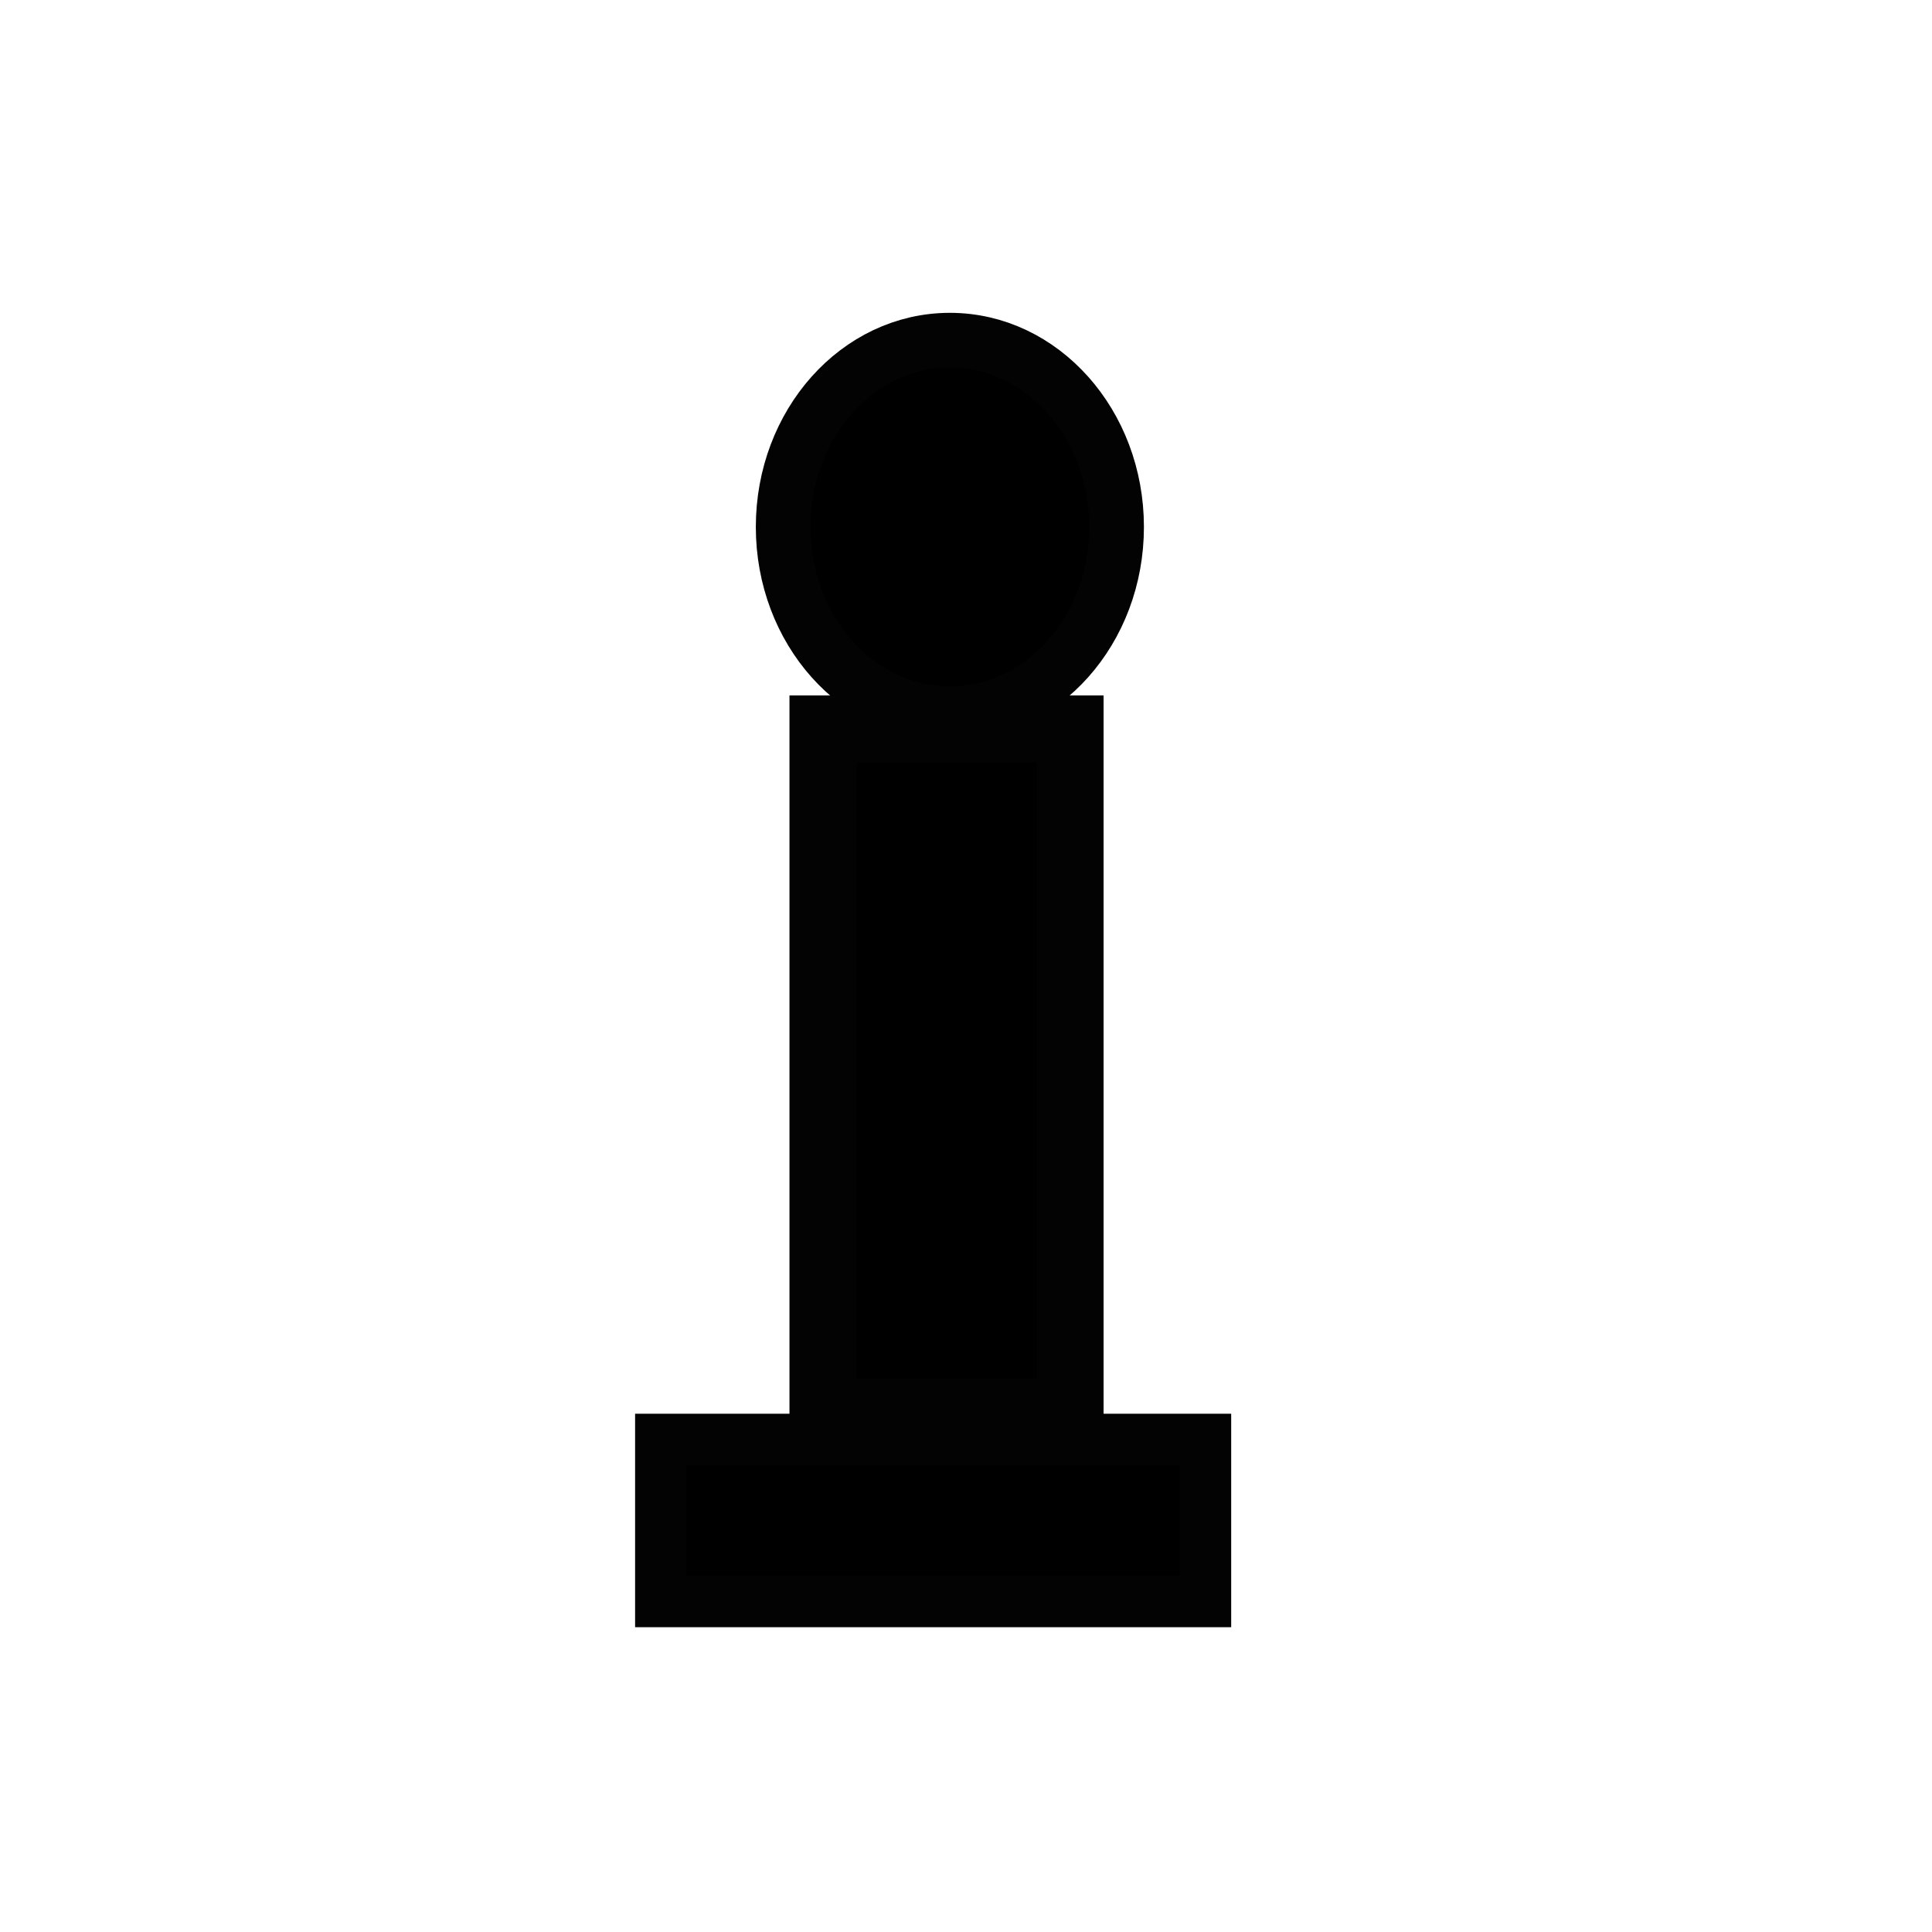
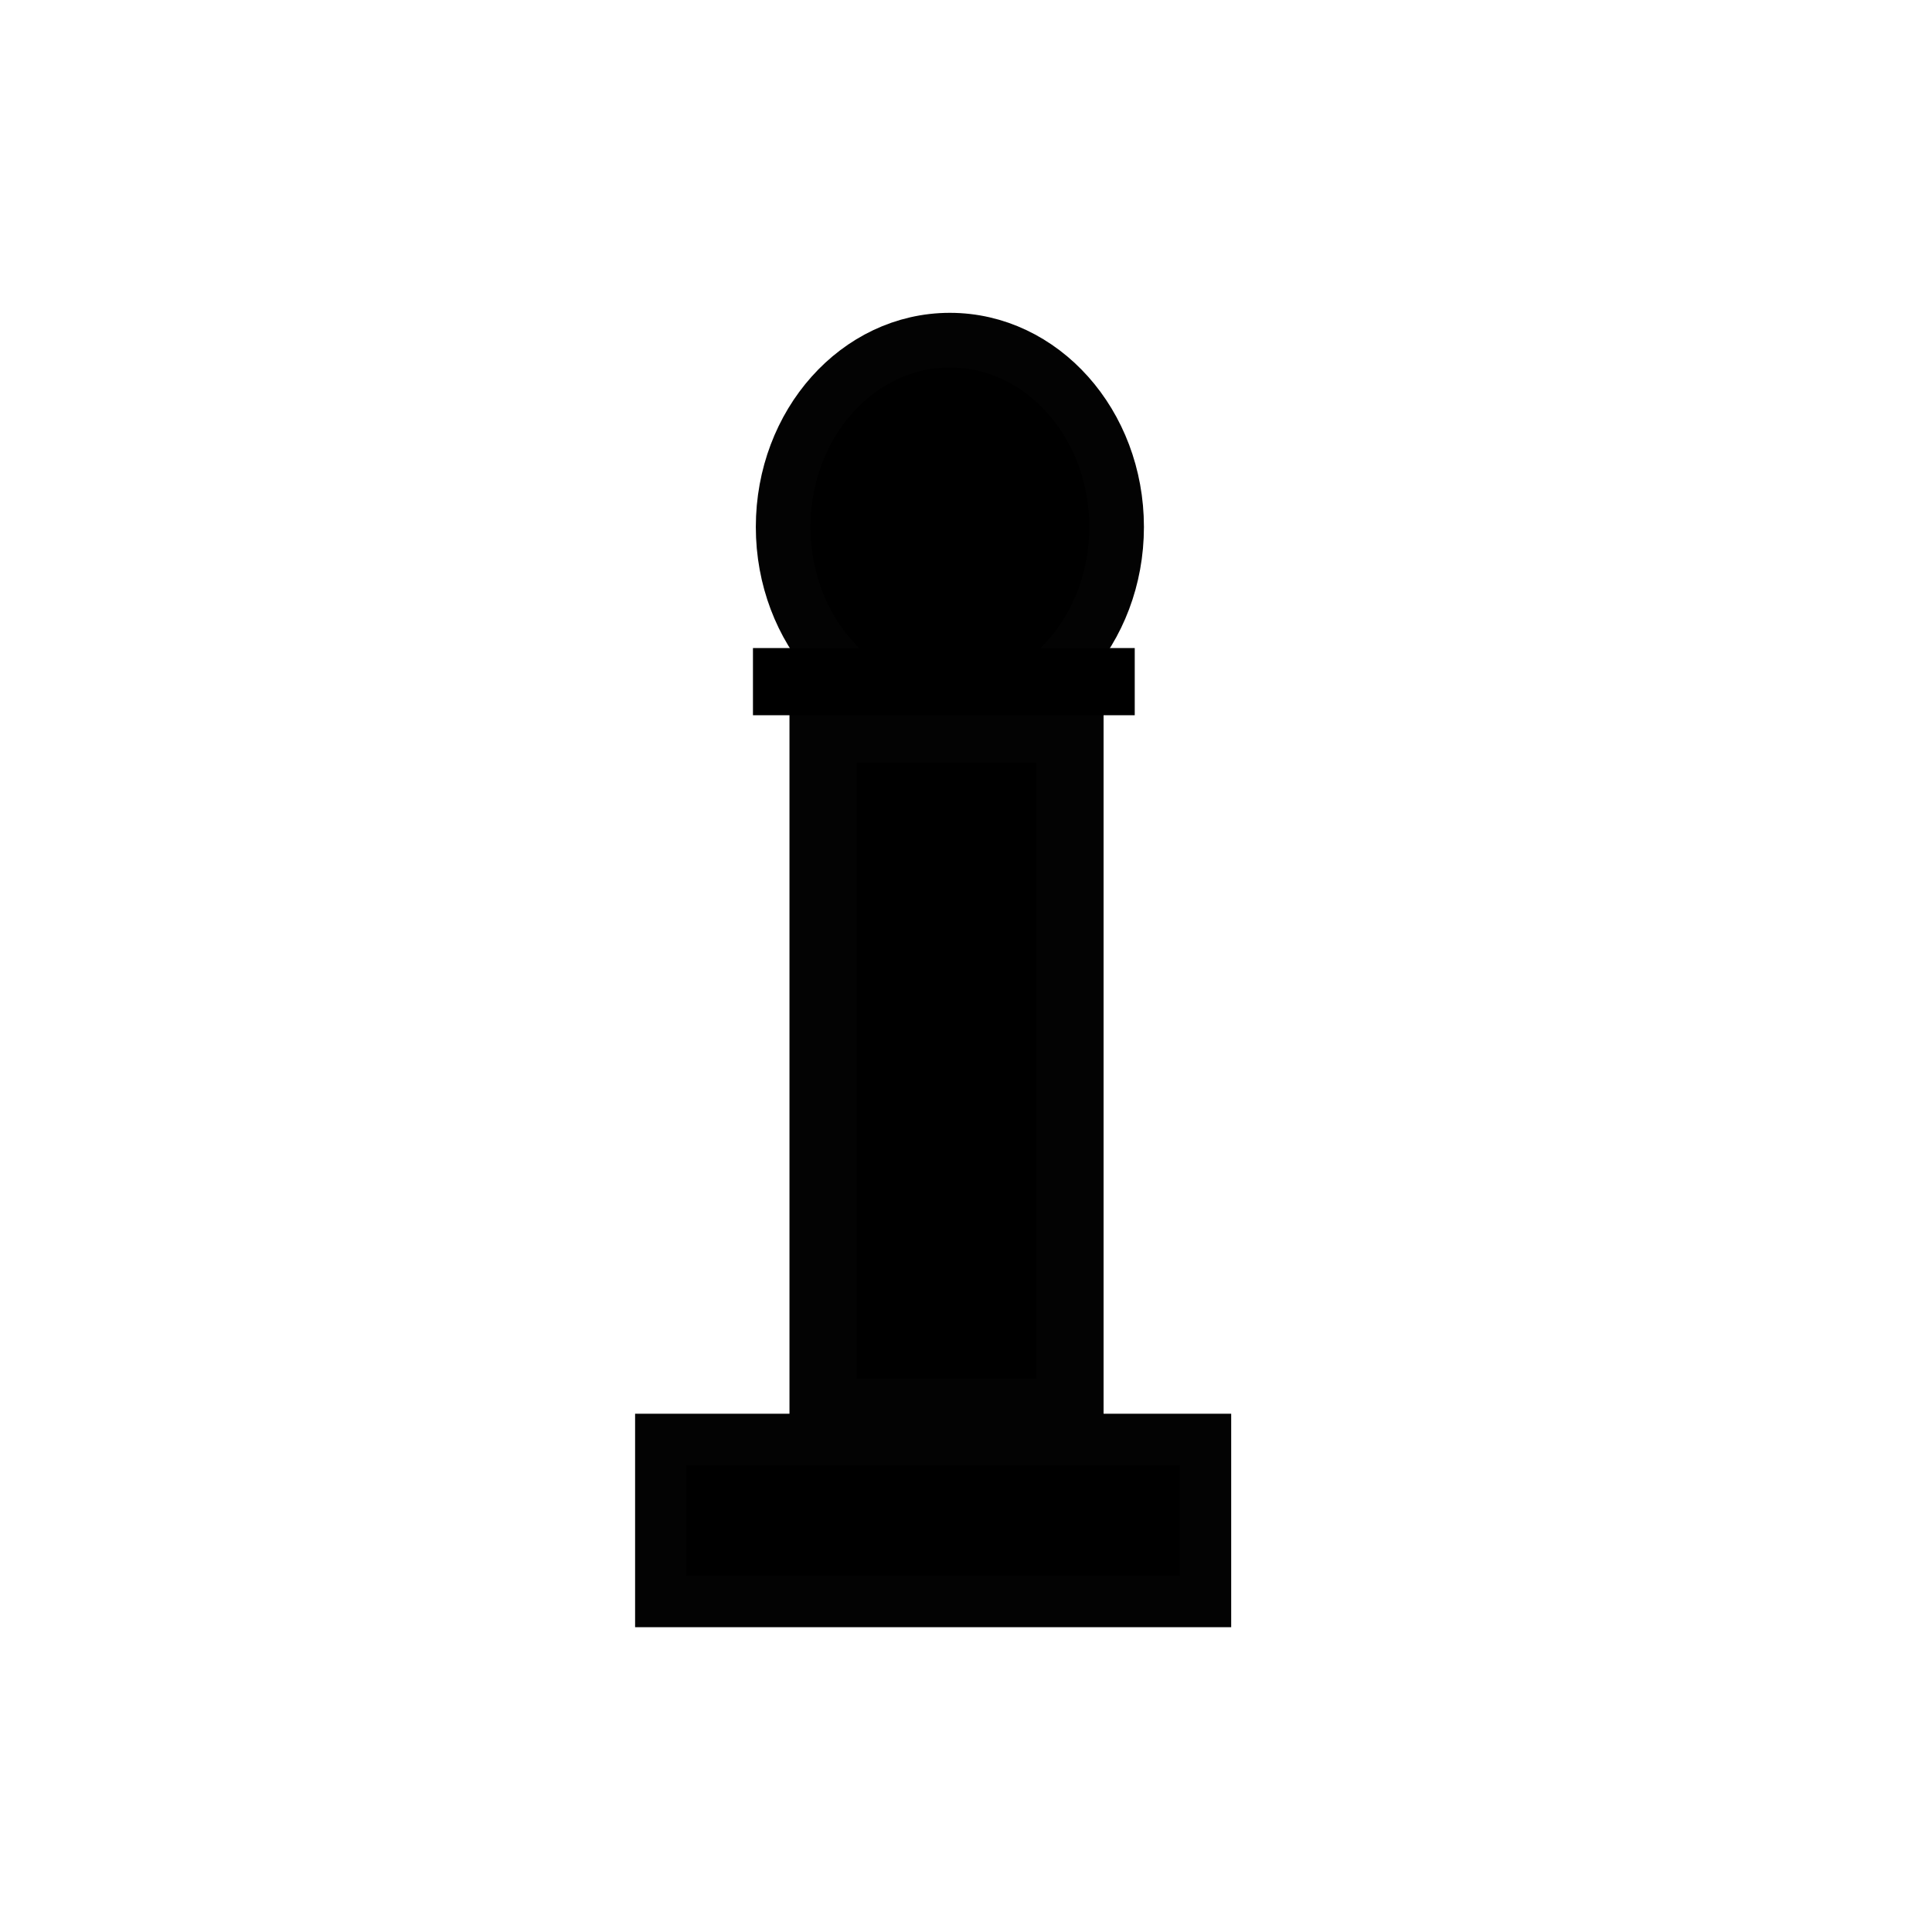
<svg xmlns="http://www.w3.org/2000/svg" width="60" height="60" viewBox="0 0 15.875 15.875" version="1.1" id="svg197">
  <defs id="defs194" />
  <g id="layer1">
    <rect style="fill:#000000;stroke:#030303;stroke-width:0.423;stroke-opacity:1" id="rect471" width="4.475" height="1.331" x="5.43" y="11.828" />
    <rect style="fill:#000000;stroke:#030303;stroke-width:0.552;stroke-opacity:1" id="rect473" width="2.029" height="5.615" x="6.763" y="5.99" />
    <ellipse style="fill:#000000;stroke:#030303;stroke-width:0.449;stroke-opacity:1" id="path475" cx="7.805" cy="4.33" rx="1.37" ry="1.535" />
+     <rect style="fill:#000000;stroke:#000000;stroke-width:0.264" id="rect1589" width="2.873" height="0.288" x="6.319" y="5.457" />
  </g>
</svg>
